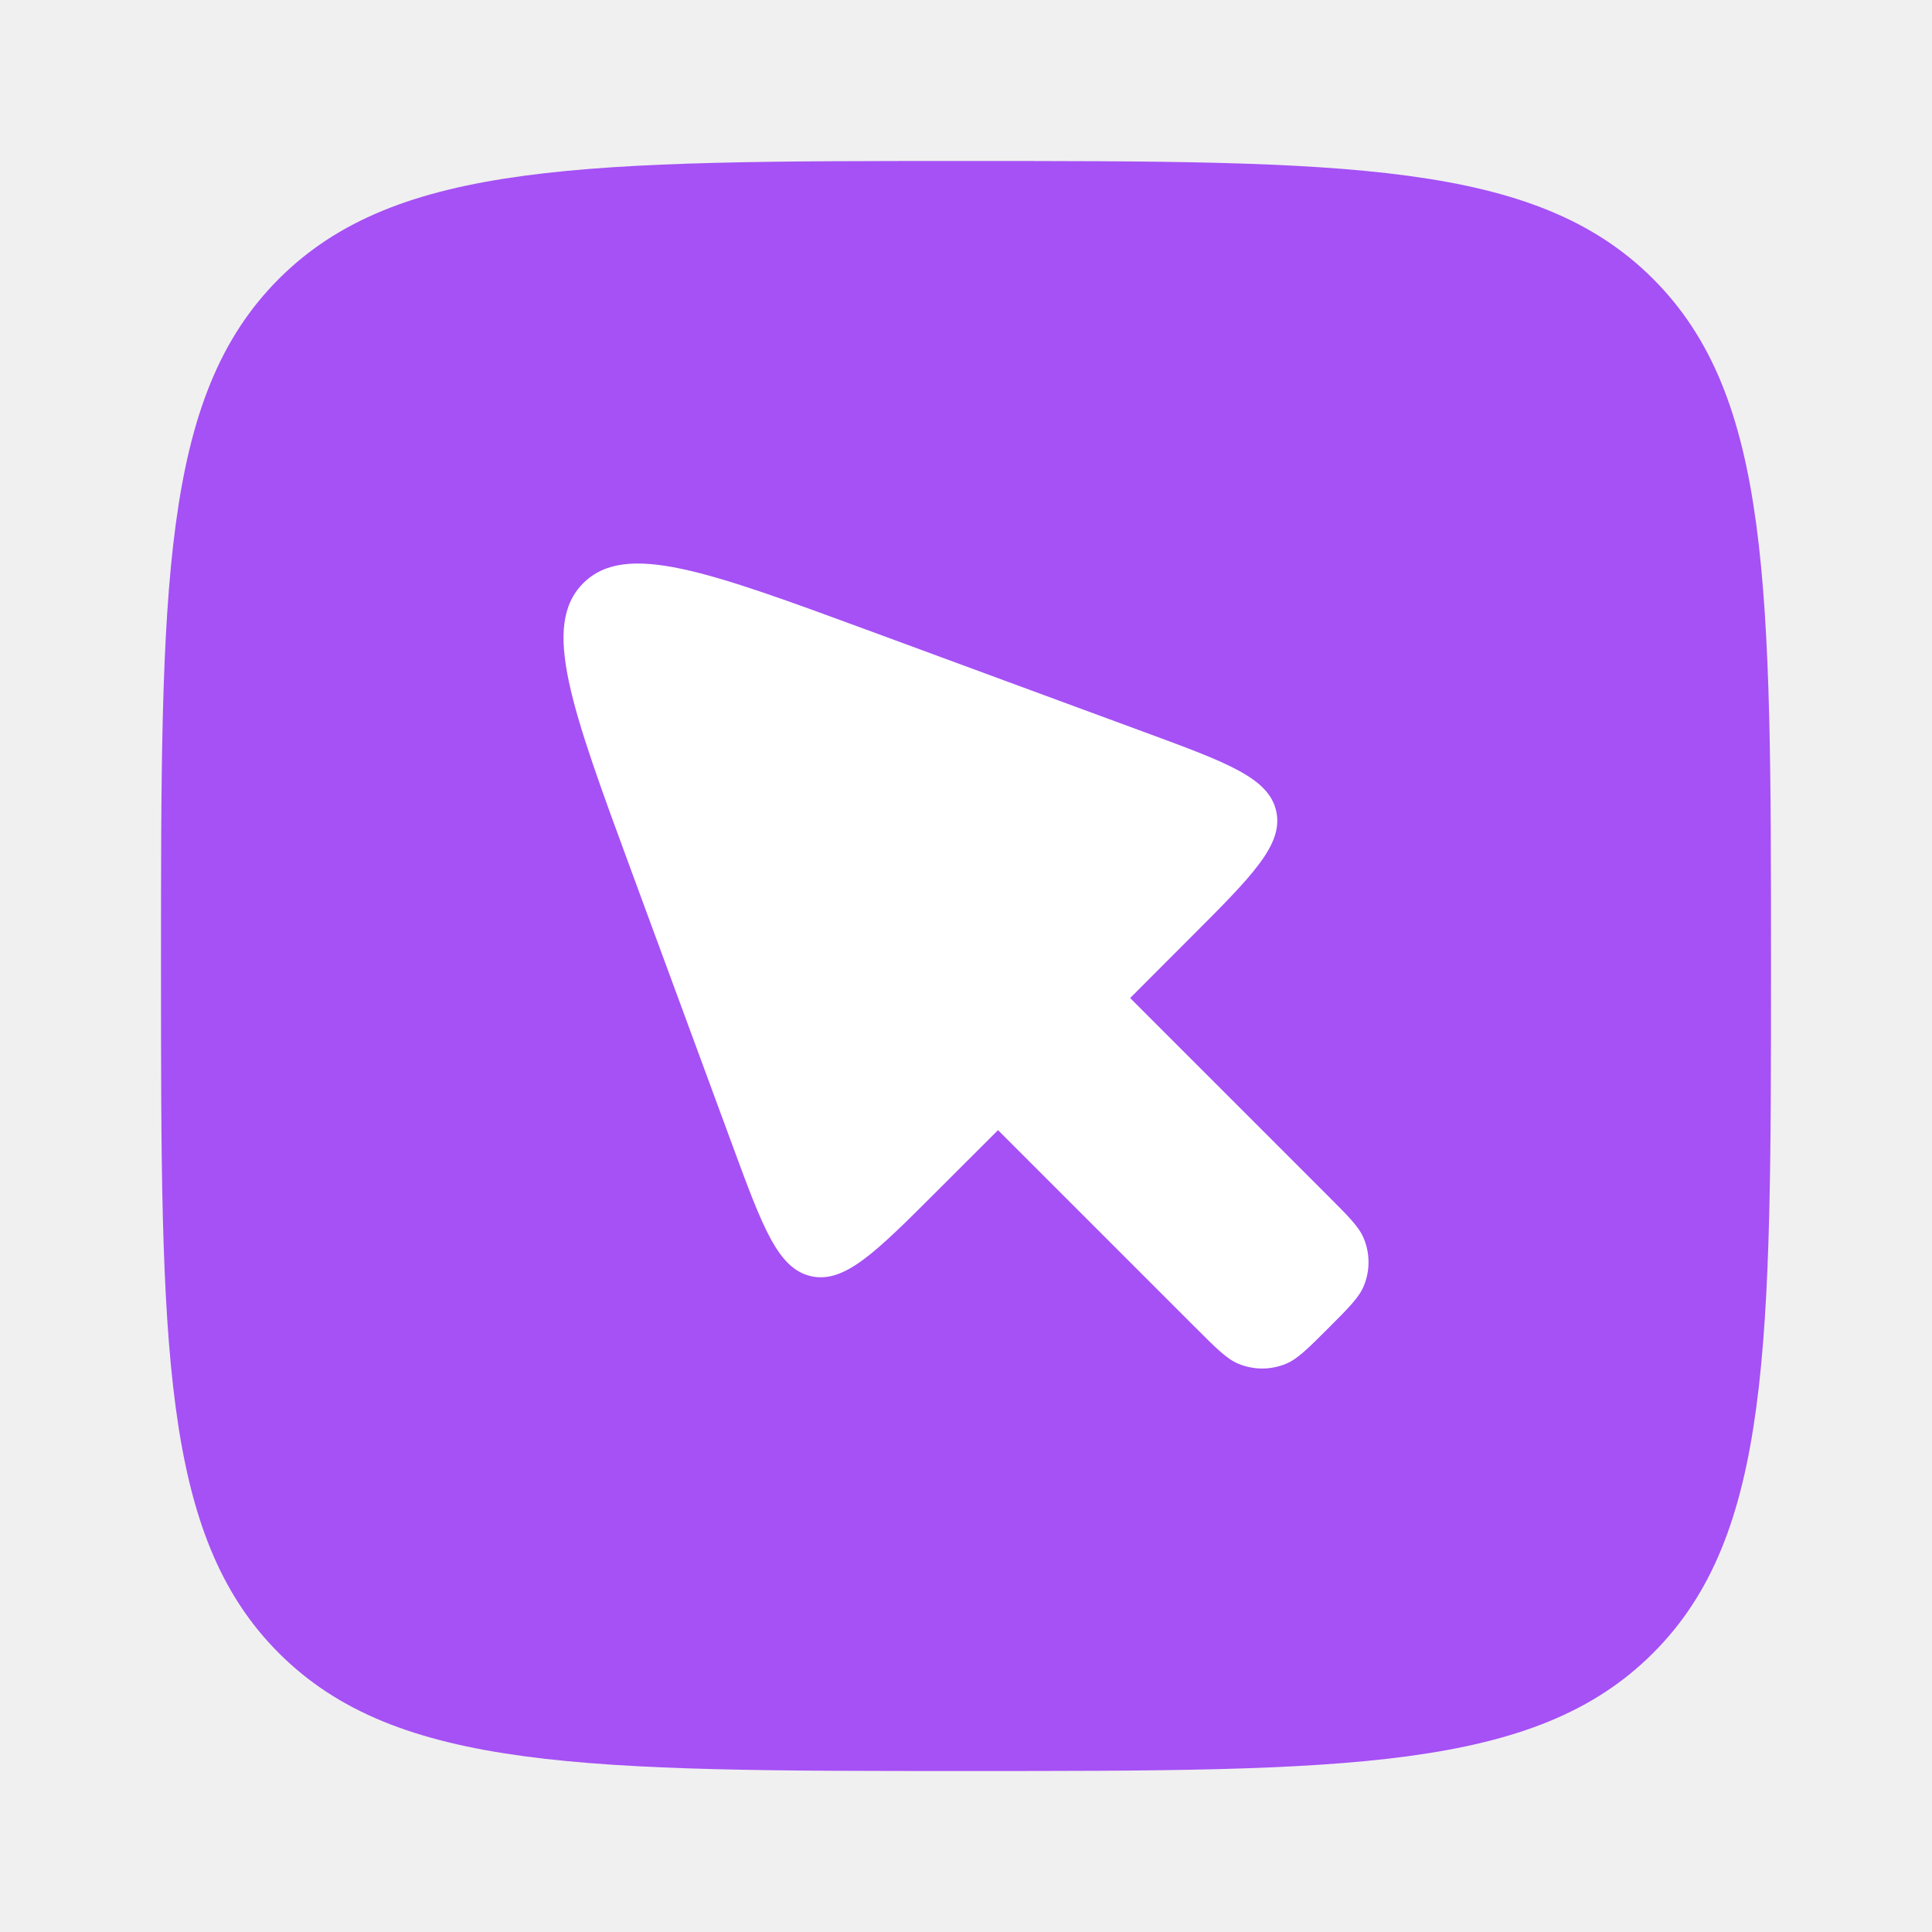
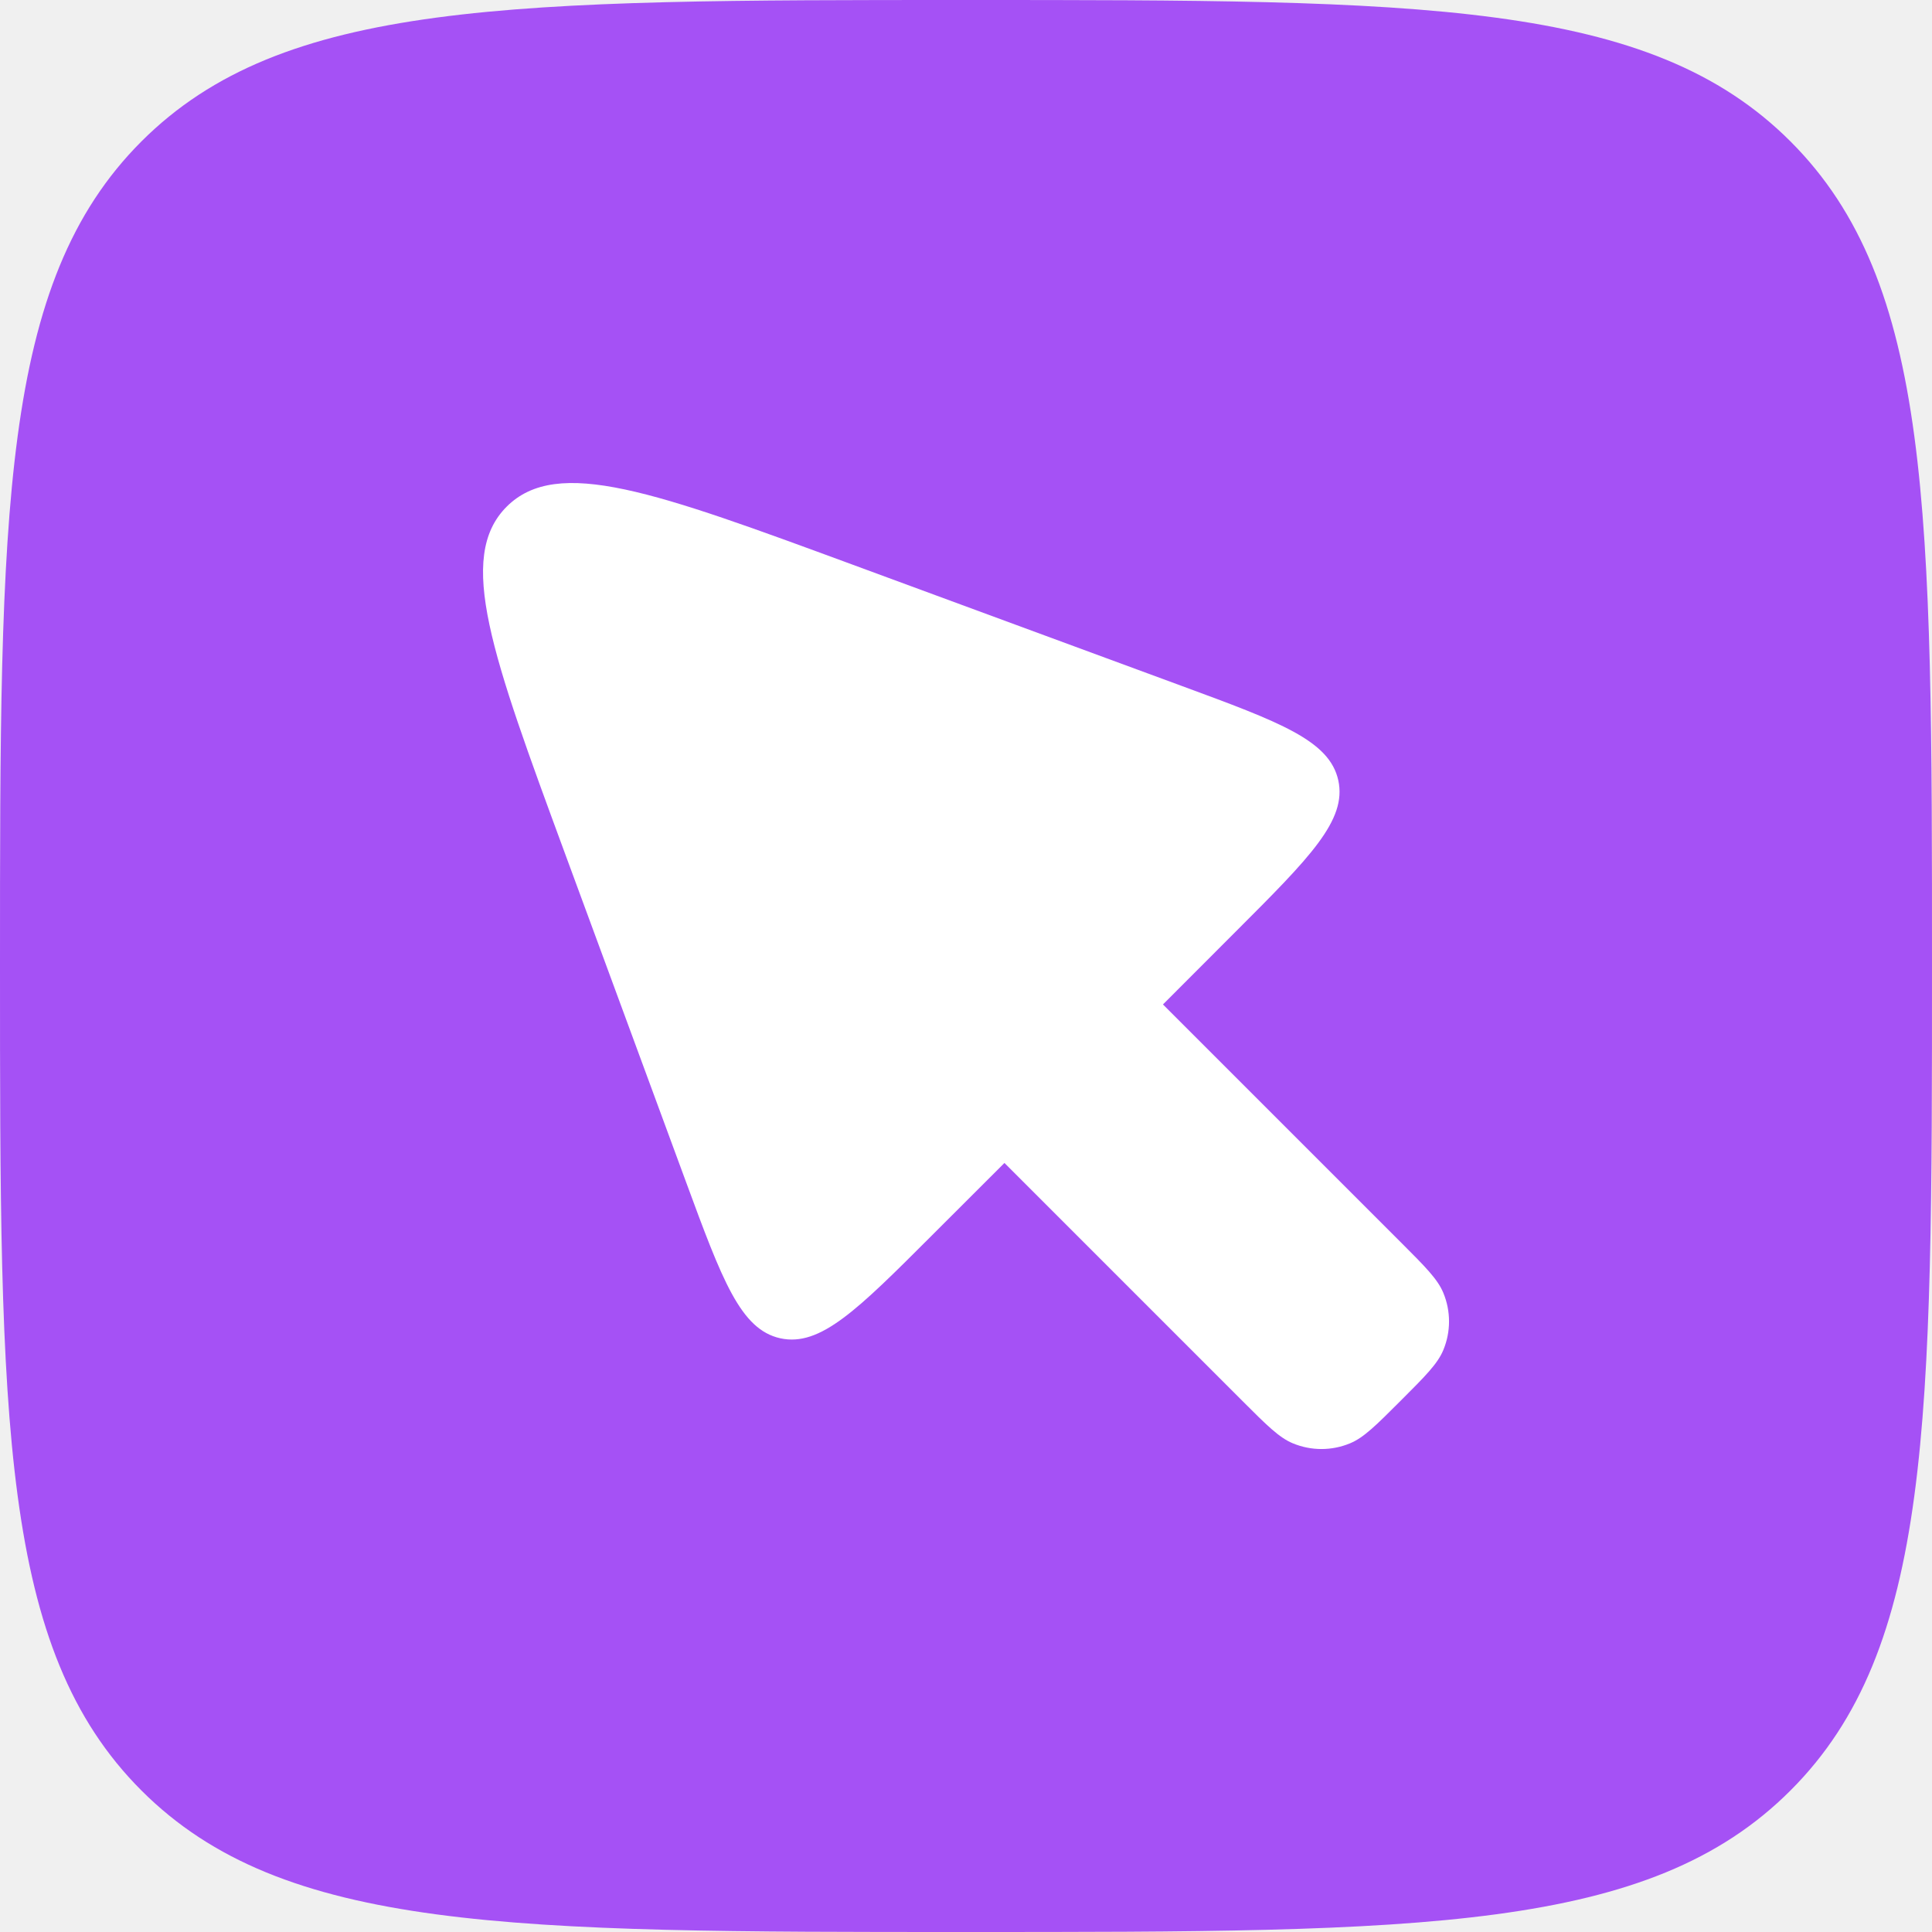
- <svg xmlns="http://www.w3.org/2000/svg" width="24" height="24" viewBox="0 0 24 24" fill="none">
+ <svg xmlns="http://www.w3.org/2000/svg" width="24" height="24" viewBox="2 2 20 20" fill="none">
  <path opacity="1" d="M2 12C2 7.286 2 4.929 3.464 3.464C4.929 2 7.286 2 12 2C16.714 2 19.071 2 20.535 3.464C22 4.929 22 7.286 22 12C22 16.714 22 19.071 20.535 20.535C19.071 22 16.714 22 12 22C7.286 22 4.929 22 3.464 20.535C2 19.071 2 16.714 2 12Z" fill="#a551f5" />
  <path d="M12.398 14.039L14.859 16.5C15.114 16.755 15.241 16.882 15.383 16.941C15.573 17.02 15.786 17.02 15.976 16.941C16.118 16.882 16.245 16.755 16.5 16.5C16.755 16.245 16.882 16.118 16.941 15.976C17.02 15.786 17.02 15.573 16.941 15.383C16.882 15.241 16.755 15.114 16.5 14.859L14.039 12.398L14.79 11.646C15.56 10.876 15.944 10.492 15.854 10.078C15.763 9.665 15.252 9.476 14.231 9.1L10.825 7.845C8.788 7.095 7.77 6.72 7.245 7.245C6.72 7.77 7.095 8.788 7.845 10.825L9.1 14.231C9.476 15.252 9.665 15.763 10.078 15.854C10.492 15.944 10.876 15.56 11.646 14.79L12.398 14.039Z" fill="#ffffff" />
</svg>
